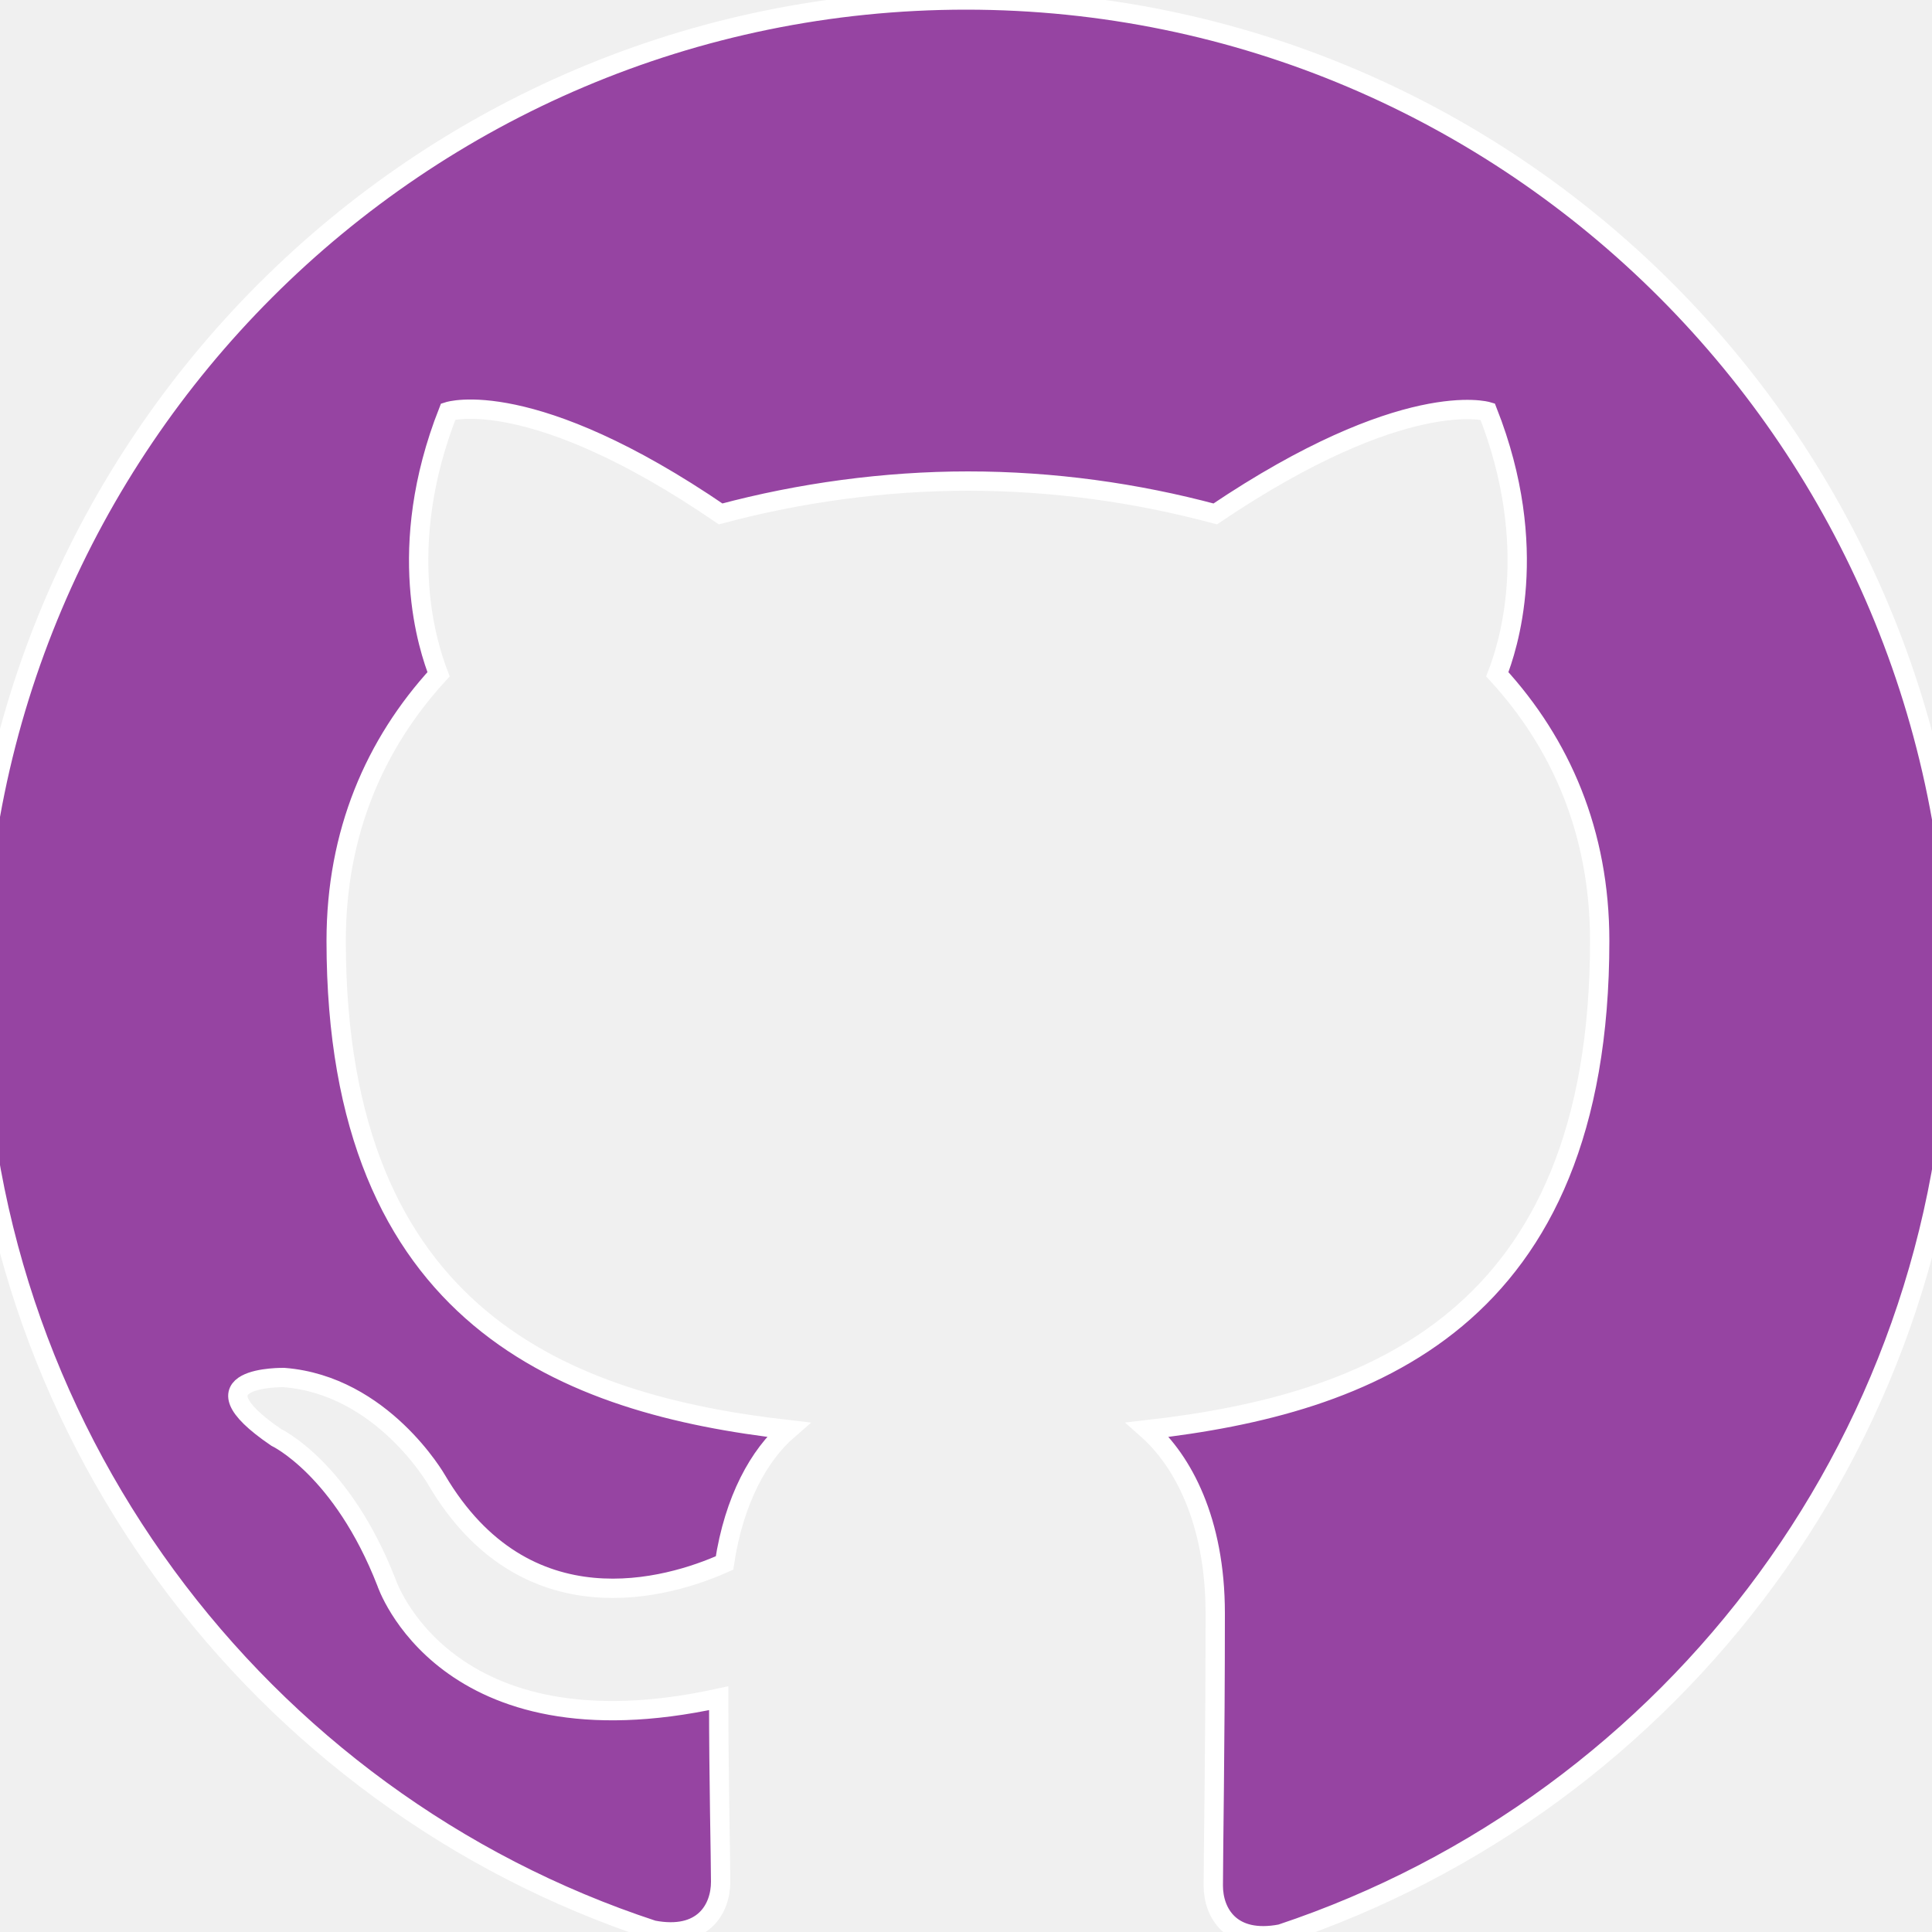
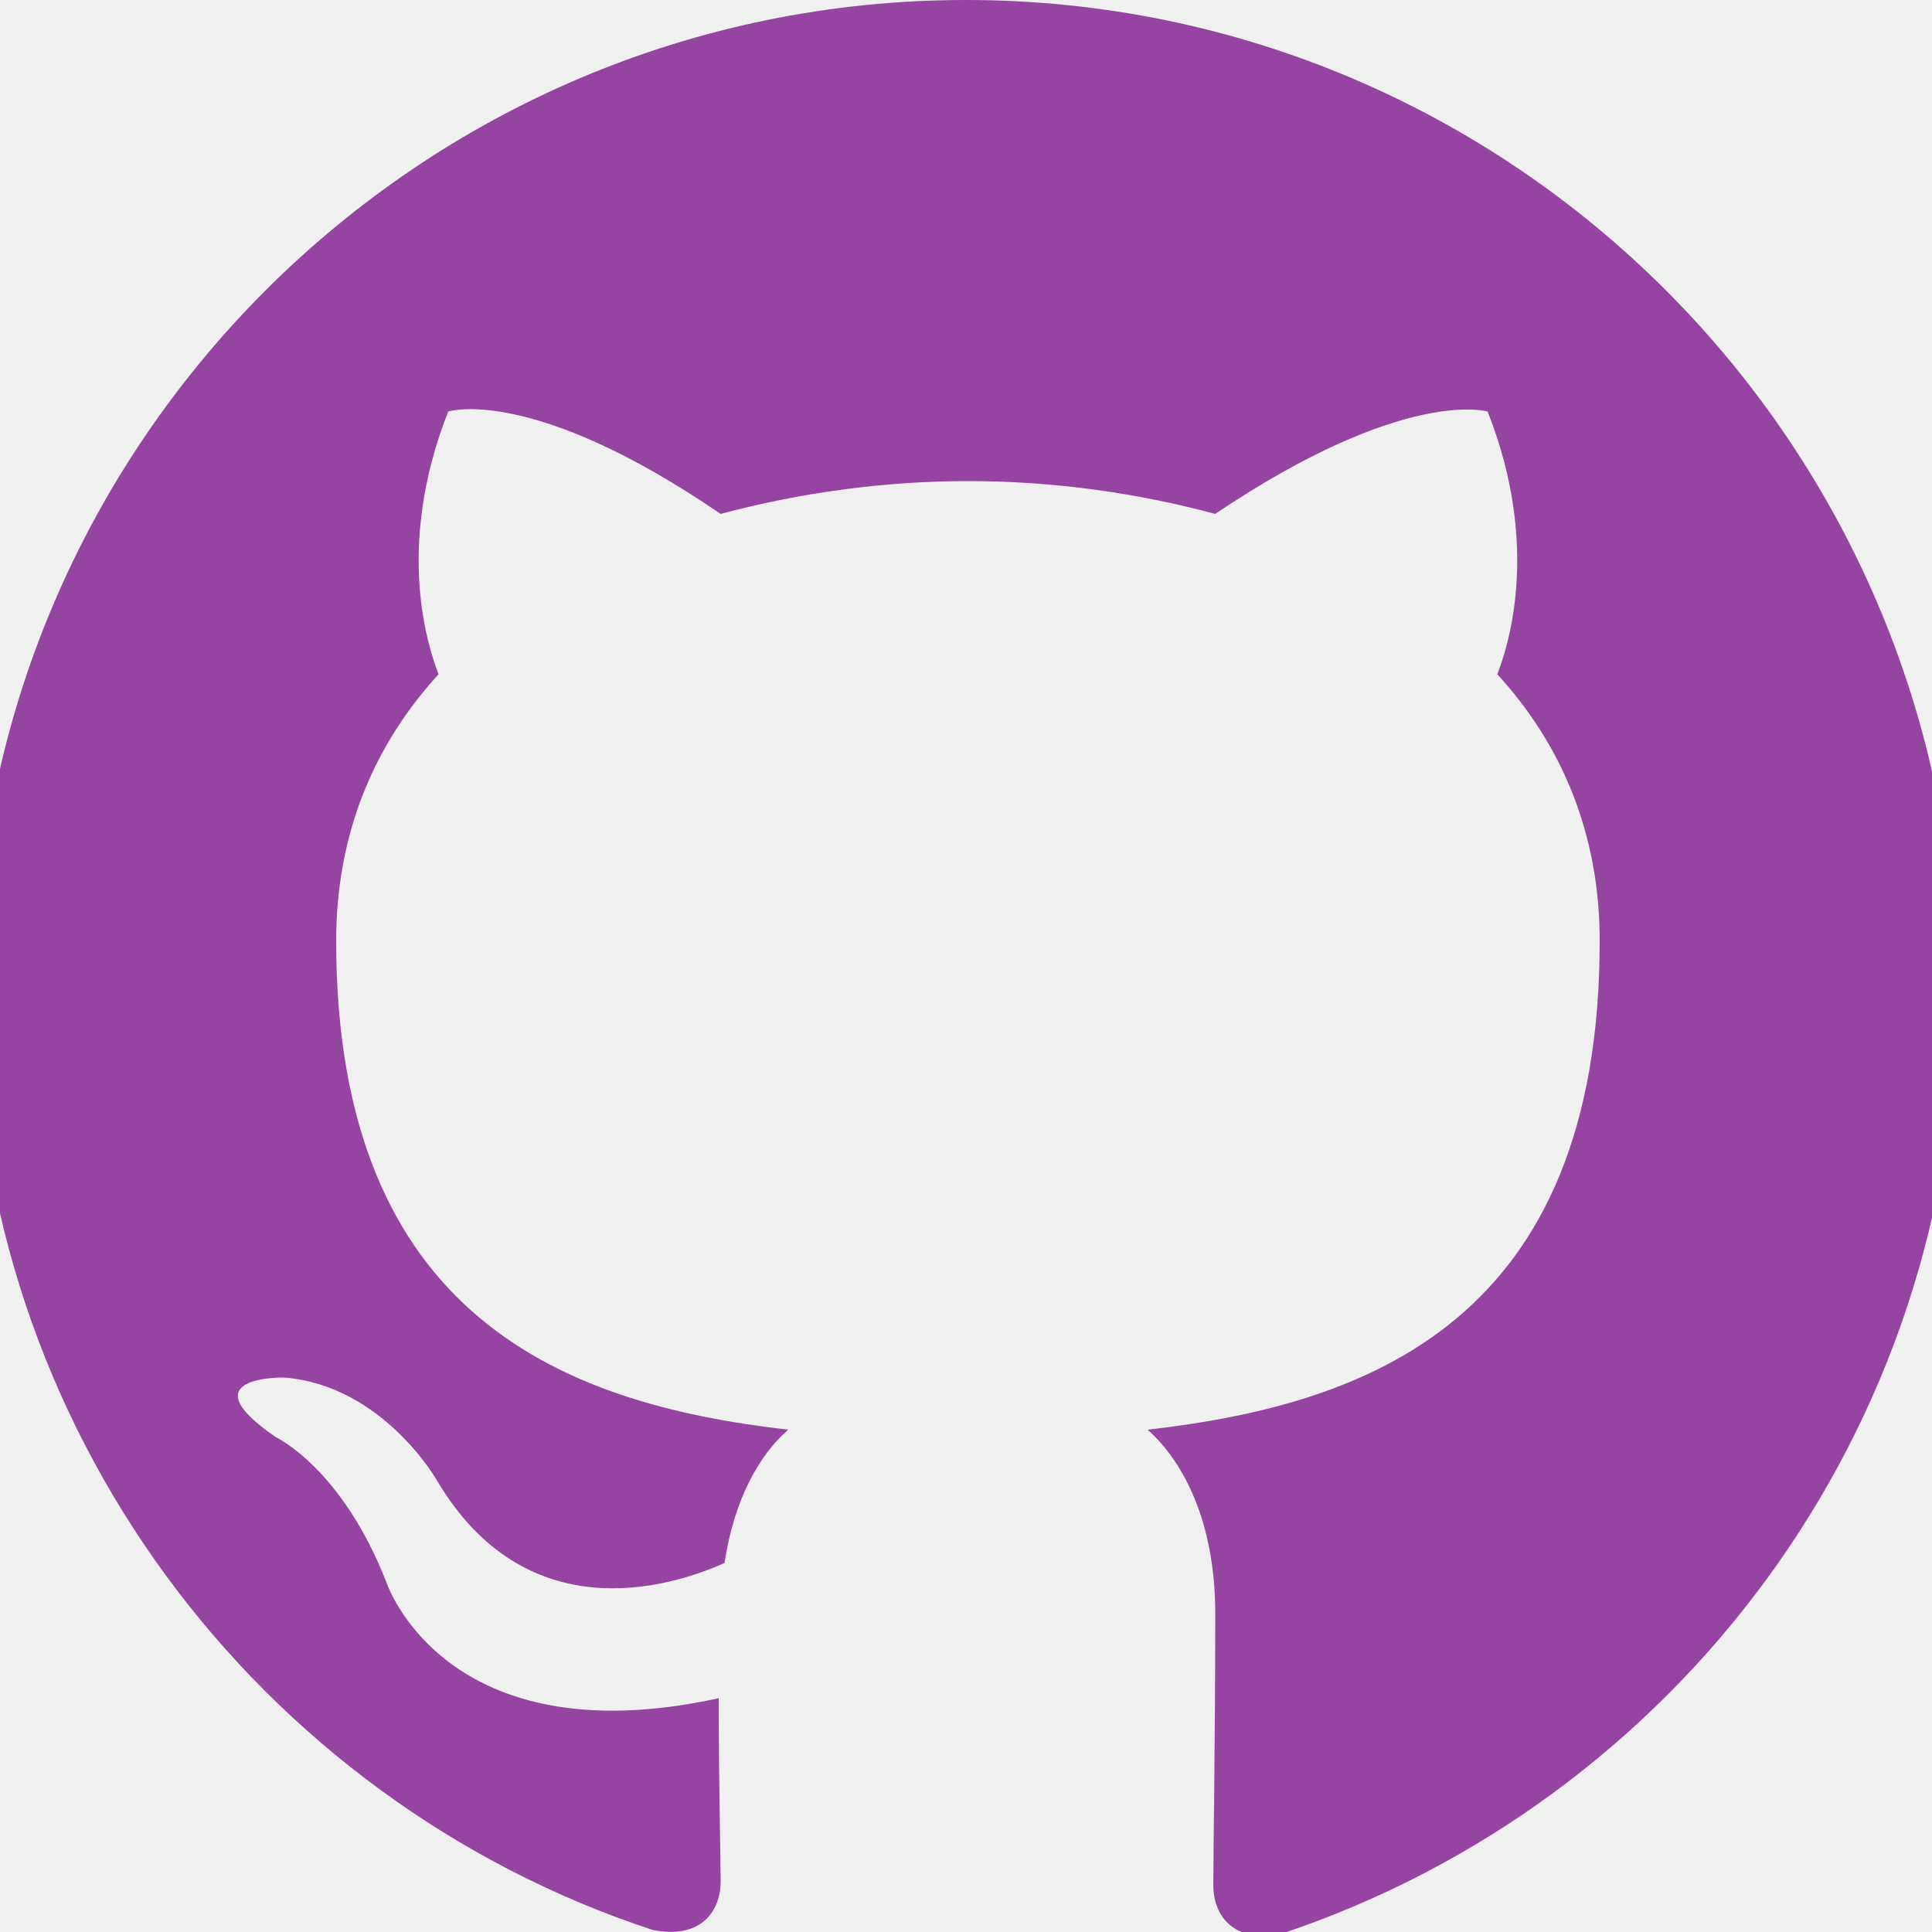
<svg xmlns="http://www.w3.org/2000/svg" version="1.1" id="Layer_1" text-rendering="geometricPrecision" image-rendering="optimizeQuality" shape-rendering="geometricPrecision" x="0px" y="0px" viewBox="0 0 100 100" style="enable-background:new 0 0 100 100;" xml:space="preserve">
  <defs id="defs9" />
  <style type="text/css" id="style2">
	.st0{fill-rule:evenodd;clip-rule:evenodd;fill:#9644A2;stroke:#FFFFFF;stroke-miterlimit:10;}
</style>
-   <path class="st0" d="M50,0C21.7,0-1.3,23-1.3,51.3c0,22.6,14.7,41.9,35.1,48.6c2.6,0.5,3.5-1.1,3.5-2.5c0-1.2-0.1-5.3-0.1-9.5  C23,91,20,81.9,20,81.9c-2.3-5.9-5.7-7.5-5.7-7.5c-4.7-3.2,0.4-3.1,0.4-3.1c5.1,0.4,7.9,5.3,7.9,5.3c4.6,7.8,12,5.6,14.9,4.3  c0.5-3.3,1.8-5.6,3.3-6.9c-11.4-1.3-23.4-5.7-23.4-25.3c0-5.6,2-10.2,5.3-13.8c-0.5-1.3-2.3-6.5,0.5-13.6c0,0,4.3-1.4,14.1,5.3  c4.1-1.1,8.5-1.7,12.8-1.7c4.4,0,8.7,0.6,12.8,1.7c9.8-6.6,14.1-5.3,14.1-5.3c2.8,7.1,1,12.3,0.5,13.6c3.3,3.6,5.3,8.2,5.3,13.8  c0,19.7-12,24-23.4,25.3c1.8,1.6,3.5,4.7,3.5,9.5c0,6.9-0.1,12.4-0.1,14.1c0,1.4,0.9,3,3.5,2.5c20.4-6.8,35-26,35-48.6  C101.3,23,78.3,0,50,0L50,0L50,0z" id="path4" />
+   <path class="st0" d="M50,0C21.7,0-1.3,23-1.3,51.3c0,22.6,14.7,41.9,35.1,48.6c2.6,0.5,3.5-1.1,3.5-2.5c0-1.2-0.1-5.3-0.1-9.5  C23,91,20,81.9,20,81.9c-2.3-5.9-5.7-7.5-5.7-7.5c-4.7-3.2,0.4-3.1,0.4-3.1c5.1,0.4,7.9,5.3,7.9,5.3c4.6,7.8,12,5.6,14.9,4.3  c0.5-3.3,1.8-5.6,3.3-6.9c-11.4-1.3-23.4-5.7-23.4-25.3c0-5.6,2-10.2,5.3-13.8c-0.5-1.3-2.3-6.5,0.5-13.6c0,0,4.3-1.4,14.1,5.3  c4.1-1.1,8.5-1.7,12.8-1.7c4.4,0,8.7,0.6,12.8,1.7c9.8-6.6,14.1-5.3,14.1-5.3c2.8,7.1,1,12.3,0.5,13.6c3.3,3.6,5.3,8.2,5.3,13.8  c0,19.7-12,24-23.4,25.3c1.8,1.6,3.5,4.7,3.5,9.5c0,6.9-0.1,12.4-0.1,14.1c0,1.4,0.9,3,3.5,2.5c20.4-6.8,35-26,35-48.6  C101.3,23,78.3,0,50,0L50,0L50,0z" id="path4" style="stroke-width:2;stroke-miterlimit:10;stroke-dasharray:none;stroke:none;stroke-opacity:1" />
</svg>
